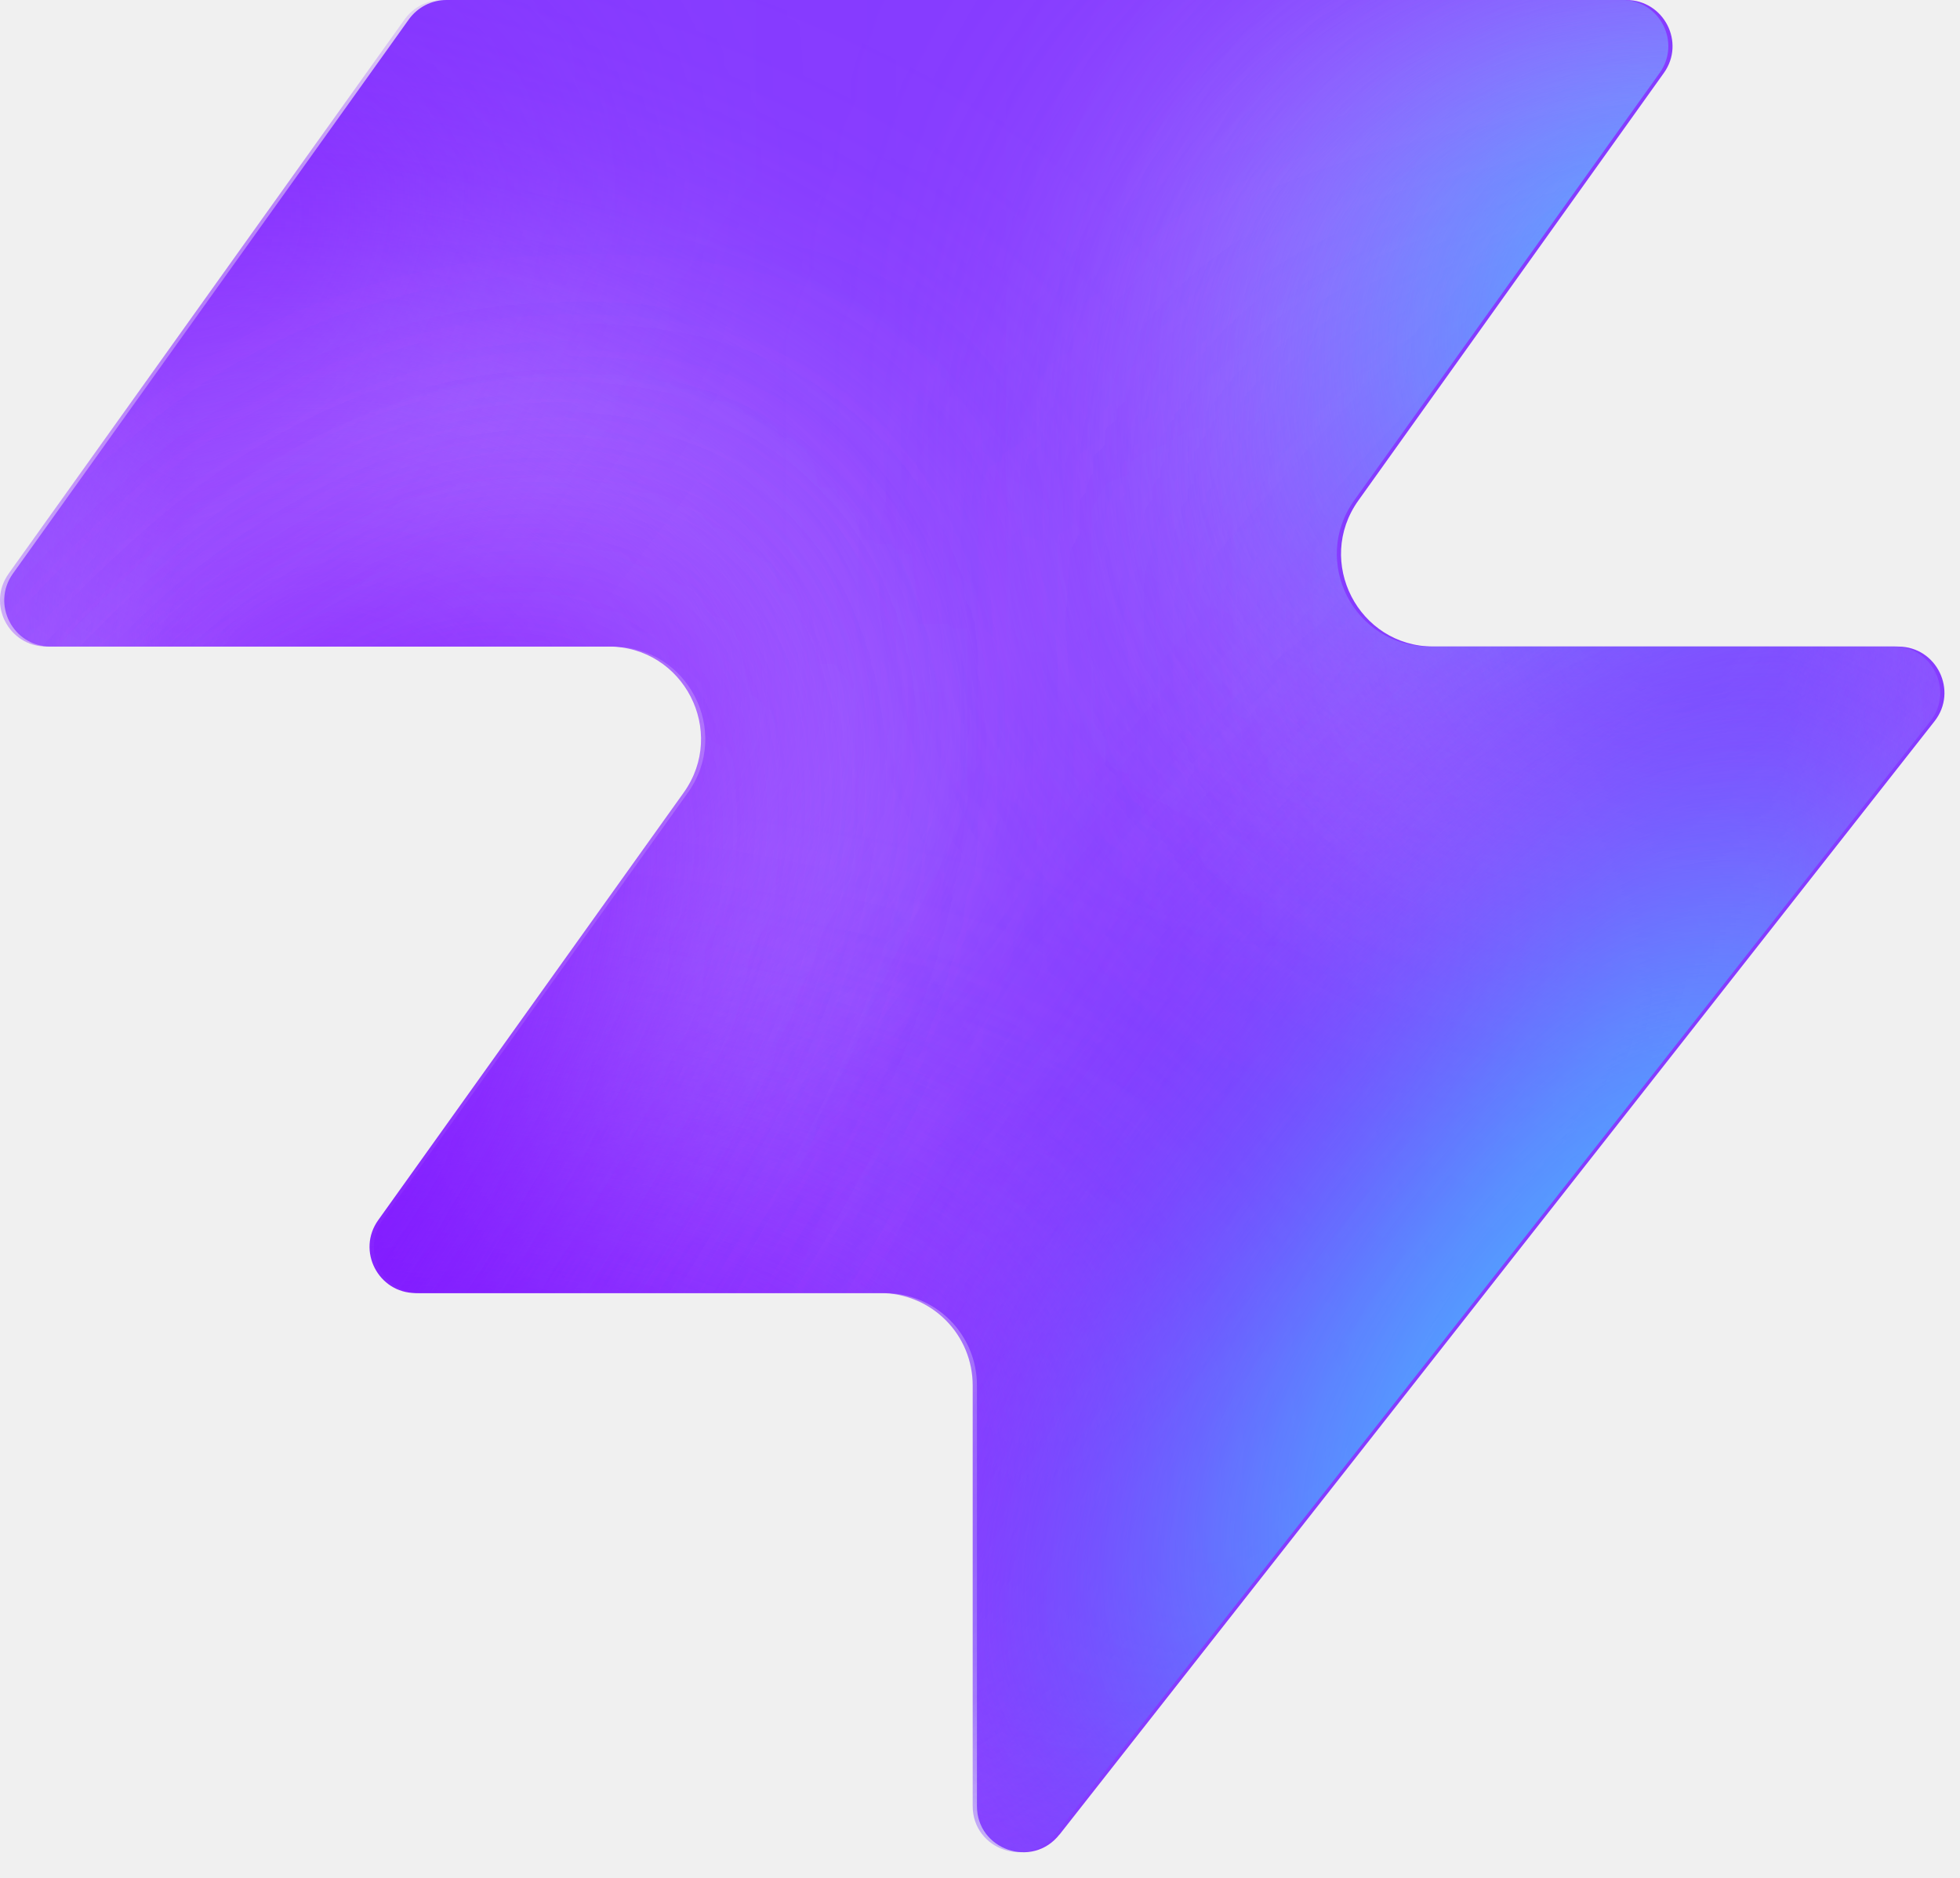
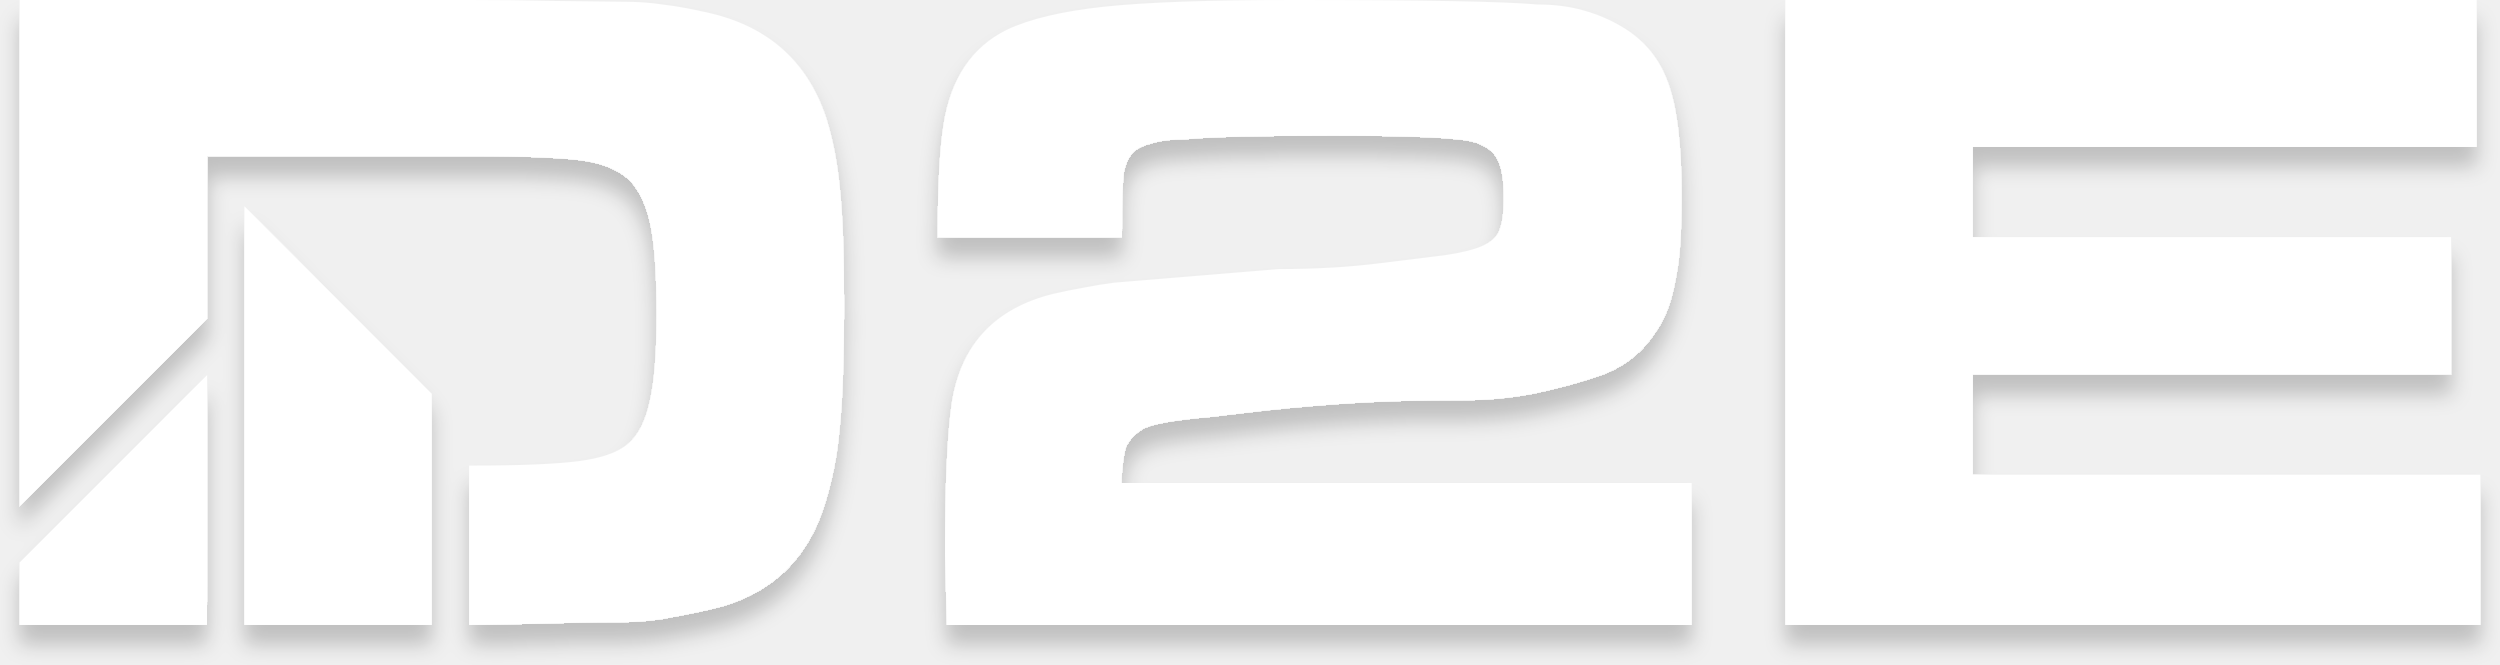
- <svg xmlns="http://www.w3.org/2000/svg" width="48" height="46" fill="none" viewBox="0 0 48 46">
-   <path fill="#863bff" d="M25.946 44.938c-.664.845-2.021.375-2.021-.698V33.937a2.26 2.26 0 0 0-2.262-2.262H10.287c-.92 0-1.456-1.04-.92-1.788l7.48-10.471c1.07-1.497 0-3.578-1.842-3.578H1.237c-.92 0-1.456-1.04-.92-1.788L10.013.474c.214-.297.556-.474.92-.474h28.894c.92 0 1.456 1.04.92 1.788l-7.48 10.471c-1.07 1.498 0 3.579 1.842 3.579h11.377c.943 0 1.473 1.088.89 1.83L25.947 44.94z" style="fill:#863bff;fill:color(display-p3 .525 .23 1);fill-opacity:1" />
-   <mask id="a" width="48" height="46" x="0" y="0" maskUnits="userSpaceOnUse" style="mask-type:alpha">
-     <path fill="#000" d="M25.842 44.938c-.664.844-2.021.375-2.021-.698V33.937a2.26 2.26 0 0 0-2.262-2.262H10.183c-.92 0-1.456-1.04-.92-1.788l7.48-10.471c1.07-1.498 0-3.579-1.842-3.579H1.133c-.92 0-1.456-1.04-.92-1.787L9.91.473c.214-.297.556-.474.92-.474h28.894c.92 0 1.456 1.04.92 1.788l-7.48 10.471c-1.07 1.498 0 3.578 1.842 3.578h11.377c.943 0 1.473 1.088.89 1.832L25.843 44.94z" style="fill:#000;fill-opacity:1" />
-   </mask>
-   <g mask="url(#a)">
-     <g filter="url(#b)">
-       <ellipse cx="5.508" cy="14.704" fill="#ede6ff" rx="5.508" ry="14.704" style="fill:#ede6ff;fill:color(display-p3 .927 .903 1);fill-opacity:1" transform="matrix(.00324 1 1 -.00324 -4.47 31.516)" />
-     </g>
-     <g filter="url(#c)">
-       <ellipse cx="10.399" cy="29.851" fill="#ede6ff" rx="10.399" ry="29.851" style="fill:#ede6ff;fill:color(display-p3 .927 .903 1);fill-opacity:1" transform="matrix(.00324 1 1 -.00324 -39.328 7.883)" />
-     </g>
-     <g filter="url(#d)">
-       <ellipse cx="5.508" cy="30.487" fill="#7e14ff" rx="5.508" ry="30.487" style="fill:#7e14ff;fill:color(display-p3 .492 .077 1);fill-opacity:1" transform="rotate(89.814 -25.913 -14.639)scale(1 -1)" />
-     </g>
-     <g filter="url(#e)">
-       <ellipse cx="5.508" cy="30.599" fill="#7e14ff" rx="5.508" ry="30.599" style="fill:#7e14ff;fill:color(display-p3 .492 .077 1);fill-opacity:1" transform="rotate(89.814 -32.644 -3.334)scale(1 -1)" />
-     </g>
-     <g filter="url(#f)">
-       <ellipse cx="5.508" cy="30.599" fill="#7e14ff" rx="5.508" ry="30.599" style="fill:#7e14ff;fill:color(display-p3 .492 .077 1);fill-opacity:1" transform="matrix(.00324 1 1 -.00324 -34.34 30.47)" />
-     </g>
-     <g filter="url(#g)">
-       <ellipse cx="14.072" cy="22.078" fill="#ede6ff" rx="14.072" ry="22.078" style="fill:#ede6ff;fill:color(display-p3 .927 .903 1);fill-opacity:1" transform="rotate(93.35 24.506 48.493)scale(-1 1)" />
-     </g>
-     <g filter="url(#h)">
-       <ellipse cx="3.47" cy="21.501" fill="#7e14ff" rx="3.47" ry="21.501" style="fill:#7e14ff;fill:color(display-p3 .492 .077 1);fill-opacity:1" transform="rotate(89.009 28.708 47.59)scale(-1 1)" />
-     </g>
-     <g filter="url(#i)">
-       <ellipse cx="3.47" cy="21.501" fill="#7e14ff" rx="3.47" ry="21.501" style="fill:#7e14ff;fill:color(display-p3 .492 .077 1);fill-opacity:1" transform="rotate(89.009 28.708 47.59)scale(-1 1)" />
-     </g>
-     <g filter="url(#j)">
-       <ellipse cx=".387" cy="8.972" fill="#7e14ff" rx="4.407" ry="29.108" style="fill:#7e14ff;fill:color(display-p3 .492 .077 1);fill-opacity:1" transform="rotate(39.51 .387 8.972)" />
-     </g>
-     <g filter="url(#k)">
-       <ellipse cx="47.523" cy="-6.092" fill="#7e14ff" rx="4.407" ry="29.108" style="fill:#7e14ff;fill:color(display-p3 .492 .077 1);fill-opacity:1" transform="rotate(37.892 47.523 -6.092)" />
-     </g>
-     <g filter="url(#l)">
-       <ellipse cx="41.412" cy="6.333" fill="#47bfff" rx="5.971" ry="9.665" style="fill:#47bfff;fill:color(display-p3 .28 .748 1);fill-opacity:1" transform="rotate(37.892 41.412 6.333)" />
-     </g>
-     <g filter="url(#m)">
-       <ellipse cx="-1.879" cy="38.332" fill="#7e14ff" rx="4.407" ry="29.108" style="fill:#7e14ff;fill:color(display-p3 .492 .077 1);fill-opacity:1" transform="rotate(37.892 -1.88 38.332)" />
-     </g>
-     <g filter="url(#n)">
-       <ellipse cx="-1.879" cy="38.332" fill="#7e14ff" rx="4.407" ry="29.108" style="fill:#7e14ff;fill:color(display-p3 .492 .077 1);fill-opacity:1" transform="rotate(37.892 -1.88 38.332)" />
-     </g>
-     <g filter="url(#o)">
-       <ellipse cx="35.651" cy="29.907" fill="#7e14ff" rx="4.407" ry="29.108" style="fill:#7e14ff;fill:color(display-p3 .492 .077 1);fill-opacity:1" transform="rotate(37.892 35.651 29.907)" />
-     </g>
-     <g filter="url(#p)">
-       <ellipse cx="38.418" cy="32.4" fill="#47bfff" rx="5.971" ry="15.297" style="fill:#47bfff;fill:color(display-p3 .28 .748 1);fill-opacity:1" transform="rotate(37.892 38.418 32.4)" />
-     </g>
+ <svg xmlns="http://www.w3.org/2000/svg" width="508" height="135" viewBox="0 0 508 135" fill="none">
+   <g filter="url(#filter0_d_1878_76)">
+     <path d="M227.985 48.245H190.543C190.543 43.222 190.636 38.841 190.822 35.104C191.008 31.306 191.317 27.998 191.751 25.18C193.237 15.929 197.511 9.557 204.572 6.065C209.218 3.86 215.783 2.297 224.269 1.378C232.817 0.459 245.669 0 262.826 0C289.027 0 305.565 0.306 312.44 0.919C315.847 0.919 318.944 1.317 321.731 2.114C324.58 2.91 327.181 4.013 329.535 5.422C334.119 8.117 337.278 11.977 339.012 17.001C340.808 21.963 341.706 29.529 341.706 39.699C341.706 43.559 341.613 46.867 341.428 49.624C341.242 52.381 340.901 54.892 340.406 57.159C339.662 61.448 338.238 65.032 336.132 67.911C333.468 71.832 329.845 74.619 325.261 76.273C320.987 77.744 316.497 78.969 311.789 79.949C307.144 80.868 302.313 81.328 297.296 81.328C288.81 81.328 281.501 81.512 275.369 81.879C269.299 82.247 263.136 82.767 256.88 83.441C253.226 83.87 249.571 84.299 245.917 84.728C238.174 85.402 233.529 86.26 231.981 87.301C230.432 88.343 229.379 89.507 228.822 90.793C228.574 91.467 228.357 92.6 228.171 94.193C227.985 95.786 227.893 97.103 227.893 98.145H343.75V127H192.401L192.03 112.664C192.03 98.329 192.494 88.036 193.423 81.787C195.281 70.025 202.126 62.673 213.956 59.732C216.062 59.242 218.168 58.813 220.274 58.446C222.442 58.017 224.517 57.68 226.499 57.435L259.853 54.678C267.348 54.678 274.223 54.28 280.479 53.483C286.797 52.687 290.513 52.227 291.628 52.105C294.973 51.737 297.76 51.186 299.99 50.451C302.22 49.716 303.706 48.674 304.45 47.326C305.193 45.917 305.565 43.528 305.565 40.158C305.565 36.483 305.131 33.879 304.264 32.347C303.521 30.816 302.034 29.682 299.804 28.947C297.079 28.028 287.385 27.569 270.724 27.569C255.858 27.569 245.917 27.814 240.9 28.304C238.236 28.304 236.038 28.549 234.303 29.039C232.569 29.468 231.268 30.05 230.401 30.785C229.41 31.765 228.729 33.205 228.357 35.104C228.233 36.268 228.14 37.769 228.078 39.607C228.016 41.445 227.985 44.324 227.985 48.245Z" fill="white" />
+     <path d="M362.778 0H503.257V29.862H400.871V48.188H498.054V76.096H400.871V96.469H504V126.982H362.778V0Z" fill="white" />
+     <path d="M42.056 126.982H4V114.311L42.093 76.208V106.039L42.056 126.982Z" fill="white" />
+     <path fill-rule="evenodd" clip-rule="evenodd" d="M4 0H95.516C101.214 0 106.603 0.062 111.682 0.186C116.761 0.248 121.995 0.31 127.383 0.372C129.737 0.372 132.184 0.558 134.723 0.93C137.263 1.24 140.05 1.736 143.085 2.419C155.721 5.023 163.99 12.217 167.892 24.001C169.254 28.342 170.184 33.18 170.679 38.513C171.237 43.785 171.515 51.475 171.515 61.584C171.515 73.181 171.206 81.771 170.586 87.352C170.338 90.205 169.936 92.965 169.378 95.632C168.821 98.298 168.14 100.841 167.334 103.26C163.618 114.423 155.845 121.307 144.014 123.912C140.607 124.656 137.479 125.276 134.63 125.772C131.843 126.206 129.087 126.424 126.361 126.424C122.893 126.424 120.013 126.455 117.721 126.517C106.2 126.827 98.829 126.982 95.608 126.982H95.333V94.608H95.887C105.921 94.608 113.23 94.298 117.814 93.678C119.81 93.408 121.559 93.032 123.062 92.55C125.01 91.926 126.543 91.123 127.662 90.143C129.706 88.406 131.162 85.554 132.029 81.585C132.958 77.615 133.422 71.755 133.422 64.002C133.422 56.25 133.051 50.39 132.308 46.42C131.564 42.451 130.264 39.35 128.405 37.118C126.423 34.947 123.357 33.49 119.207 32.745C117.349 32.435 114.407 32.187 110.381 32.001C106.417 31.815 101.462 31.722 95.516 31.722H42.093V64.776L4 102.88V0Z" fill="white" />
+     <path d="M49.667 126.982H87.722V80.018L49.667 41.914V126.982Z" fill="white" />
  </g>
  <defs>
-     <filter id="b" width="60.045" height="41.654" x="-19.77" y="16.149" color-interpolation-filters="sRGB" filterUnits="userSpaceOnUse">
+     <filter id="filter0_d_1878_76" x="0" y="0" width="508" height="135" filterUnits="userSpaceOnUse" color-interpolation-filters="sRGB">
      <feFlood flood-opacity="0" result="BackgroundImageFix" />
-       <feBlend in="SourceGraphic" in2="BackgroundImageFix" result="shape" />
-       <feGaussianBlur result="effect1_foregroundBlur_2002_17158" stdDeviation="7.659" />
-     </filter>
-     <filter id="c" width="90.34" height="51.437" x="-54.613" y="-7.533" color-interpolation-filters="sRGB" filterUnits="userSpaceOnUse">
-       <feFlood flood-opacity="0" result="BackgroundImageFix" />
-       <feBlend in="SourceGraphic" in2="BackgroundImageFix" result="shape" />
-       <feGaussianBlur result="effect1_foregroundBlur_2002_17158" stdDeviation="7.659" />
-     </filter>
-     <filter id="d" width="79.355" height="29.4" x="-49.64" y="2.03" color-interpolation-filters="sRGB" filterUnits="userSpaceOnUse">
-       <feFlood flood-opacity="0" result="BackgroundImageFix" />
-       <feBlend in="SourceGraphic" in2="BackgroundImageFix" result="shape" />
-       <feGaussianBlur result="effect1_foregroundBlur_2002_17158" stdDeviation="4.596" />
-     </filter>
-     <filter id="e" width="79.579" height="29.4" x="-45.045" y="20.029" color-interpolation-filters="sRGB" filterUnits="userSpaceOnUse">
-       <feFlood flood-opacity="0" result="BackgroundImageFix" />
-       <feBlend in="SourceGraphic" in2="BackgroundImageFix" result="shape" />
-       <feGaussianBlur result="effect1_foregroundBlur_2002_17158" stdDeviation="4.596" />
-     </filter>
-     <filter id="f" width="79.579" height="29.4" x="-43.513" y="21.178" color-interpolation-filters="sRGB" filterUnits="userSpaceOnUse">
-       <feFlood flood-opacity="0" result="BackgroundImageFix" />
-       <feBlend in="SourceGraphic" in2="BackgroundImageFix" result="shape" />
-       <feGaussianBlur result="effect1_foregroundBlur_2002_17158" stdDeviation="4.596" />
-     </filter>
-     <filter id="g" width="74.749" height="58.852" x="15.756" y="-17.901" color-interpolation-filters="sRGB" filterUnits="userSpaceOnUse">
-       <feFlood flood-opacity="0" result="BackgroundImageFix" />
-       <feBlend in="SourceGraphic" in2="BackgroundImageFix" result="shape" />
-       <feGaussianBlur result="effect1_foregroundBlur_2002_17158" stdDeviation="7.659" />
-     </filter>
-     <filter id="h" width="61.377" height="25.362" x="23.548" y="2.284" color-interpolation-filters="sRGB" filterUnits="userSpaceOnUse">
-       <feFlood flood-opacity="0" result="BackgroundImageFix" />
-       <feBlend in="SourceGraphic" in2="BackgroundImageFix" result="shape" />
-       <feGaussianBlur result="effect1_foregroundBlur_2002_17158" stdDeviation="4.596" />
-     </filter>
-     <filter id="i" width="61.377" height="25.362" x="23.548" y="2.284" color-interpolation-filters="sRGB" filterUnits="userSpaceOnUse">
-       <feFlood flood-opacity="0" result="BackgroundImageFix" />
-       <feBlend in="SourceGraphic" in2="BackgroundImageFix" result="shape" />
-       <feGaussianBlur result="effect1_foregroundBlur_2002_17158" stdDeviation="4.596" />
-     </filter>
-     <filter id="j" width="56.045" height="63.649" x="-27.636" y="-22.853" color-interpolation-filters="sRGB" filterUnits="userSpaceOnUse">
-       <feFlood flood-opacity="0" result="BackgroundImageFix" />
-       <feBlend in="SourceGraphic" in2="BackgroundImageFix" result="shape" />
-       <feGaussianBlur result="effect1_foregroundBlur_2002_17158" stdDeviation="4.596" />
-     </filter>
-     <filter id="k" width="54.814" height="64.646" x="20.116" y="-38.415" color-interpolation-filters="sRGB" filterUnits="userSpaceOnUse">
-       <feFlood flood-opacity="0" result="BackgroundImageFix" />
-       <feBlend in="SourceGraphic" in2="BackgroundImageFix" result="shape" />
-       <feGaussianBlur result="effect1_foregroundBlur_2002_17158" stdDeviation="4.596" />
-     </filter>
-     <filter id="l" width="33.541" height="35.313" x="24.641" y="-11.323" color-interpolation-filters="sRGB" filterUnits="userSpaceOnUse">
-       <feFlood flood-opacity="0" result="BackgroundImageFix" />
-       <feBlend in="SourceGraphic" in2="BackgroundImageFix" result="shape" />
-       <feGaussianBlur result="effect1_foregroundBlur_2002_17158" stdDeviation="4.596" />
-     </filter>
-     <filter id="m" width="54.814" height="64.646" x="-29.286" y="6.009" color-interpolation-filters="sRGB" filterUnits="userSpaceOnUse">
-       <feFlood flood-opacity="0" result="BackgroundImageFix" />
-       <feBlend in="SourceGraphic" in2="BackgroundImageFix" result="shape" />
-       <feGaussianBlur result="effect1_foregroundBlur_2002_17158" stdDeviation="4.596" />
-     </filter>
-     <filter id="n" width="54.814" height="64.646" x="-29.286" y="6.009" color-interpolation-filters="sRGB" filterUnits="userSpaceOnUse">
-       <feFlood flood-opacity="0" result="BackgroundImageFix" />
-       <feBlend in="SourceGraphic" in2="BackgroundImageFix" result="shape" />
-       <feGaussianBlur result="effect1_foregroundBlur_2002_17158" stdDeviation="4.596" />
-     </filter>
-     <filter id="o" width="54.814" height="64.646" x="8.244" y="-2.416" color-interpolation-filters="sRGB" filterUnits="userSpaceOnUse">
-       <feFlood flood-opacity="0" result="BackgroundImageFix" />
-       <feBlend in="SourceGraphic" in2="BackgroundImageFix" result="shape" />
-       <feGaussianBlur result="effect1_foregroundBlur_2002_17158" stdDeviation="4.596" />
-     </filter>
-     <filter id="p" width="39.409" height="43.623" x="18.713" y="10.588" color-interpolation-filters="sRGB" filterUnits="userSpaceOnUse">
-       <feFlood flood-opacity="0" result="BackgroundImageFix" />
-       <feBlend in="SourceGraphic" in2="BackgroundImageFix" result="shape" />
-       <feGaussianBlur result="effect1_foregroundBlur_2002_17158" stdDeviation="4.596" />
+       <feColorMatrix in="SourceAlpha" type="matrix" values="0 0 0 0 0 0 0 0 0 0 0 0 0 0 0 0 0 0 127 0" result="hardAlpha" />
+       <feOffset dy="4" />
+       <feGaussianBlur stdDeviation="2" />
+       <feComposite in2="hardAlpha" operator="out" />
+       <feColorMatrix type="matrix" values="0 0 0 0 0 0 0 0 0 0 0 0 0 0 0 0 0 0 0.2 0" />
+       <feBlend mode="normal" in2="BackgroundImageFix" result="effect1_dropShadow_1878_76" />
+       <feBlend mode="normal" in="SourceGraphic" in2="effect1_dropShadow_1878_76" result="shape" />
    </filter>
  </defs>
</svg>
